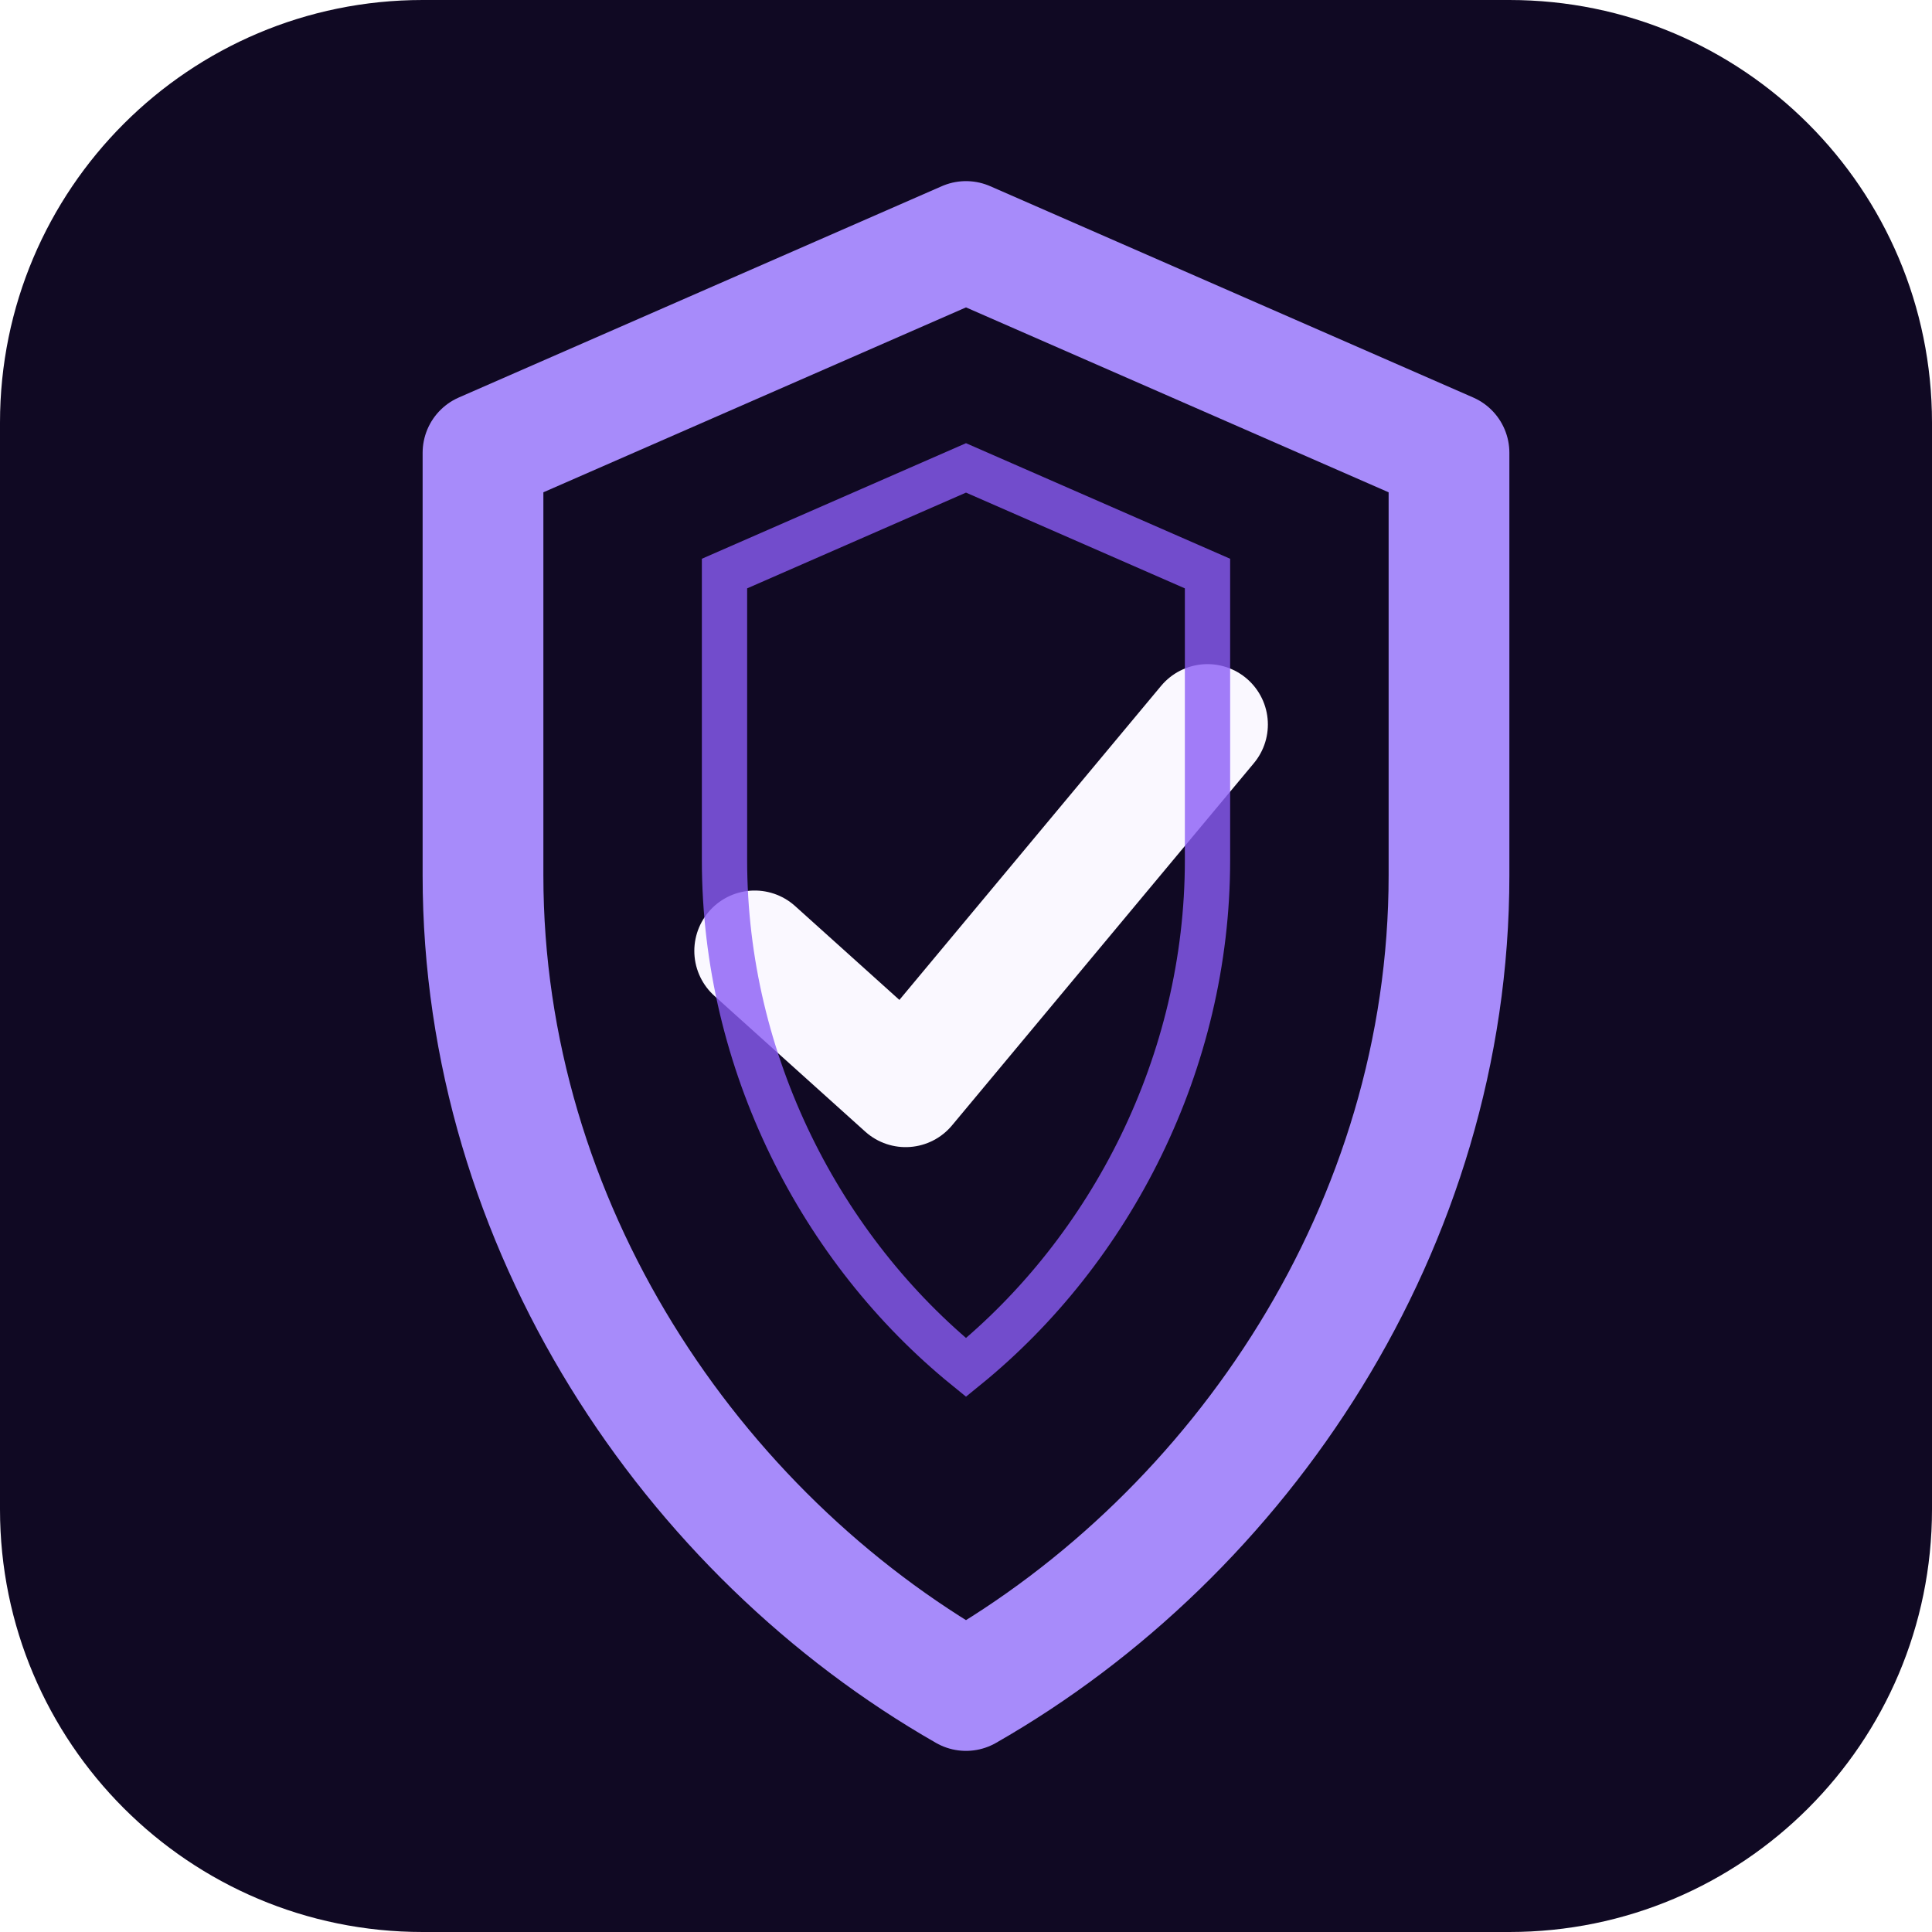
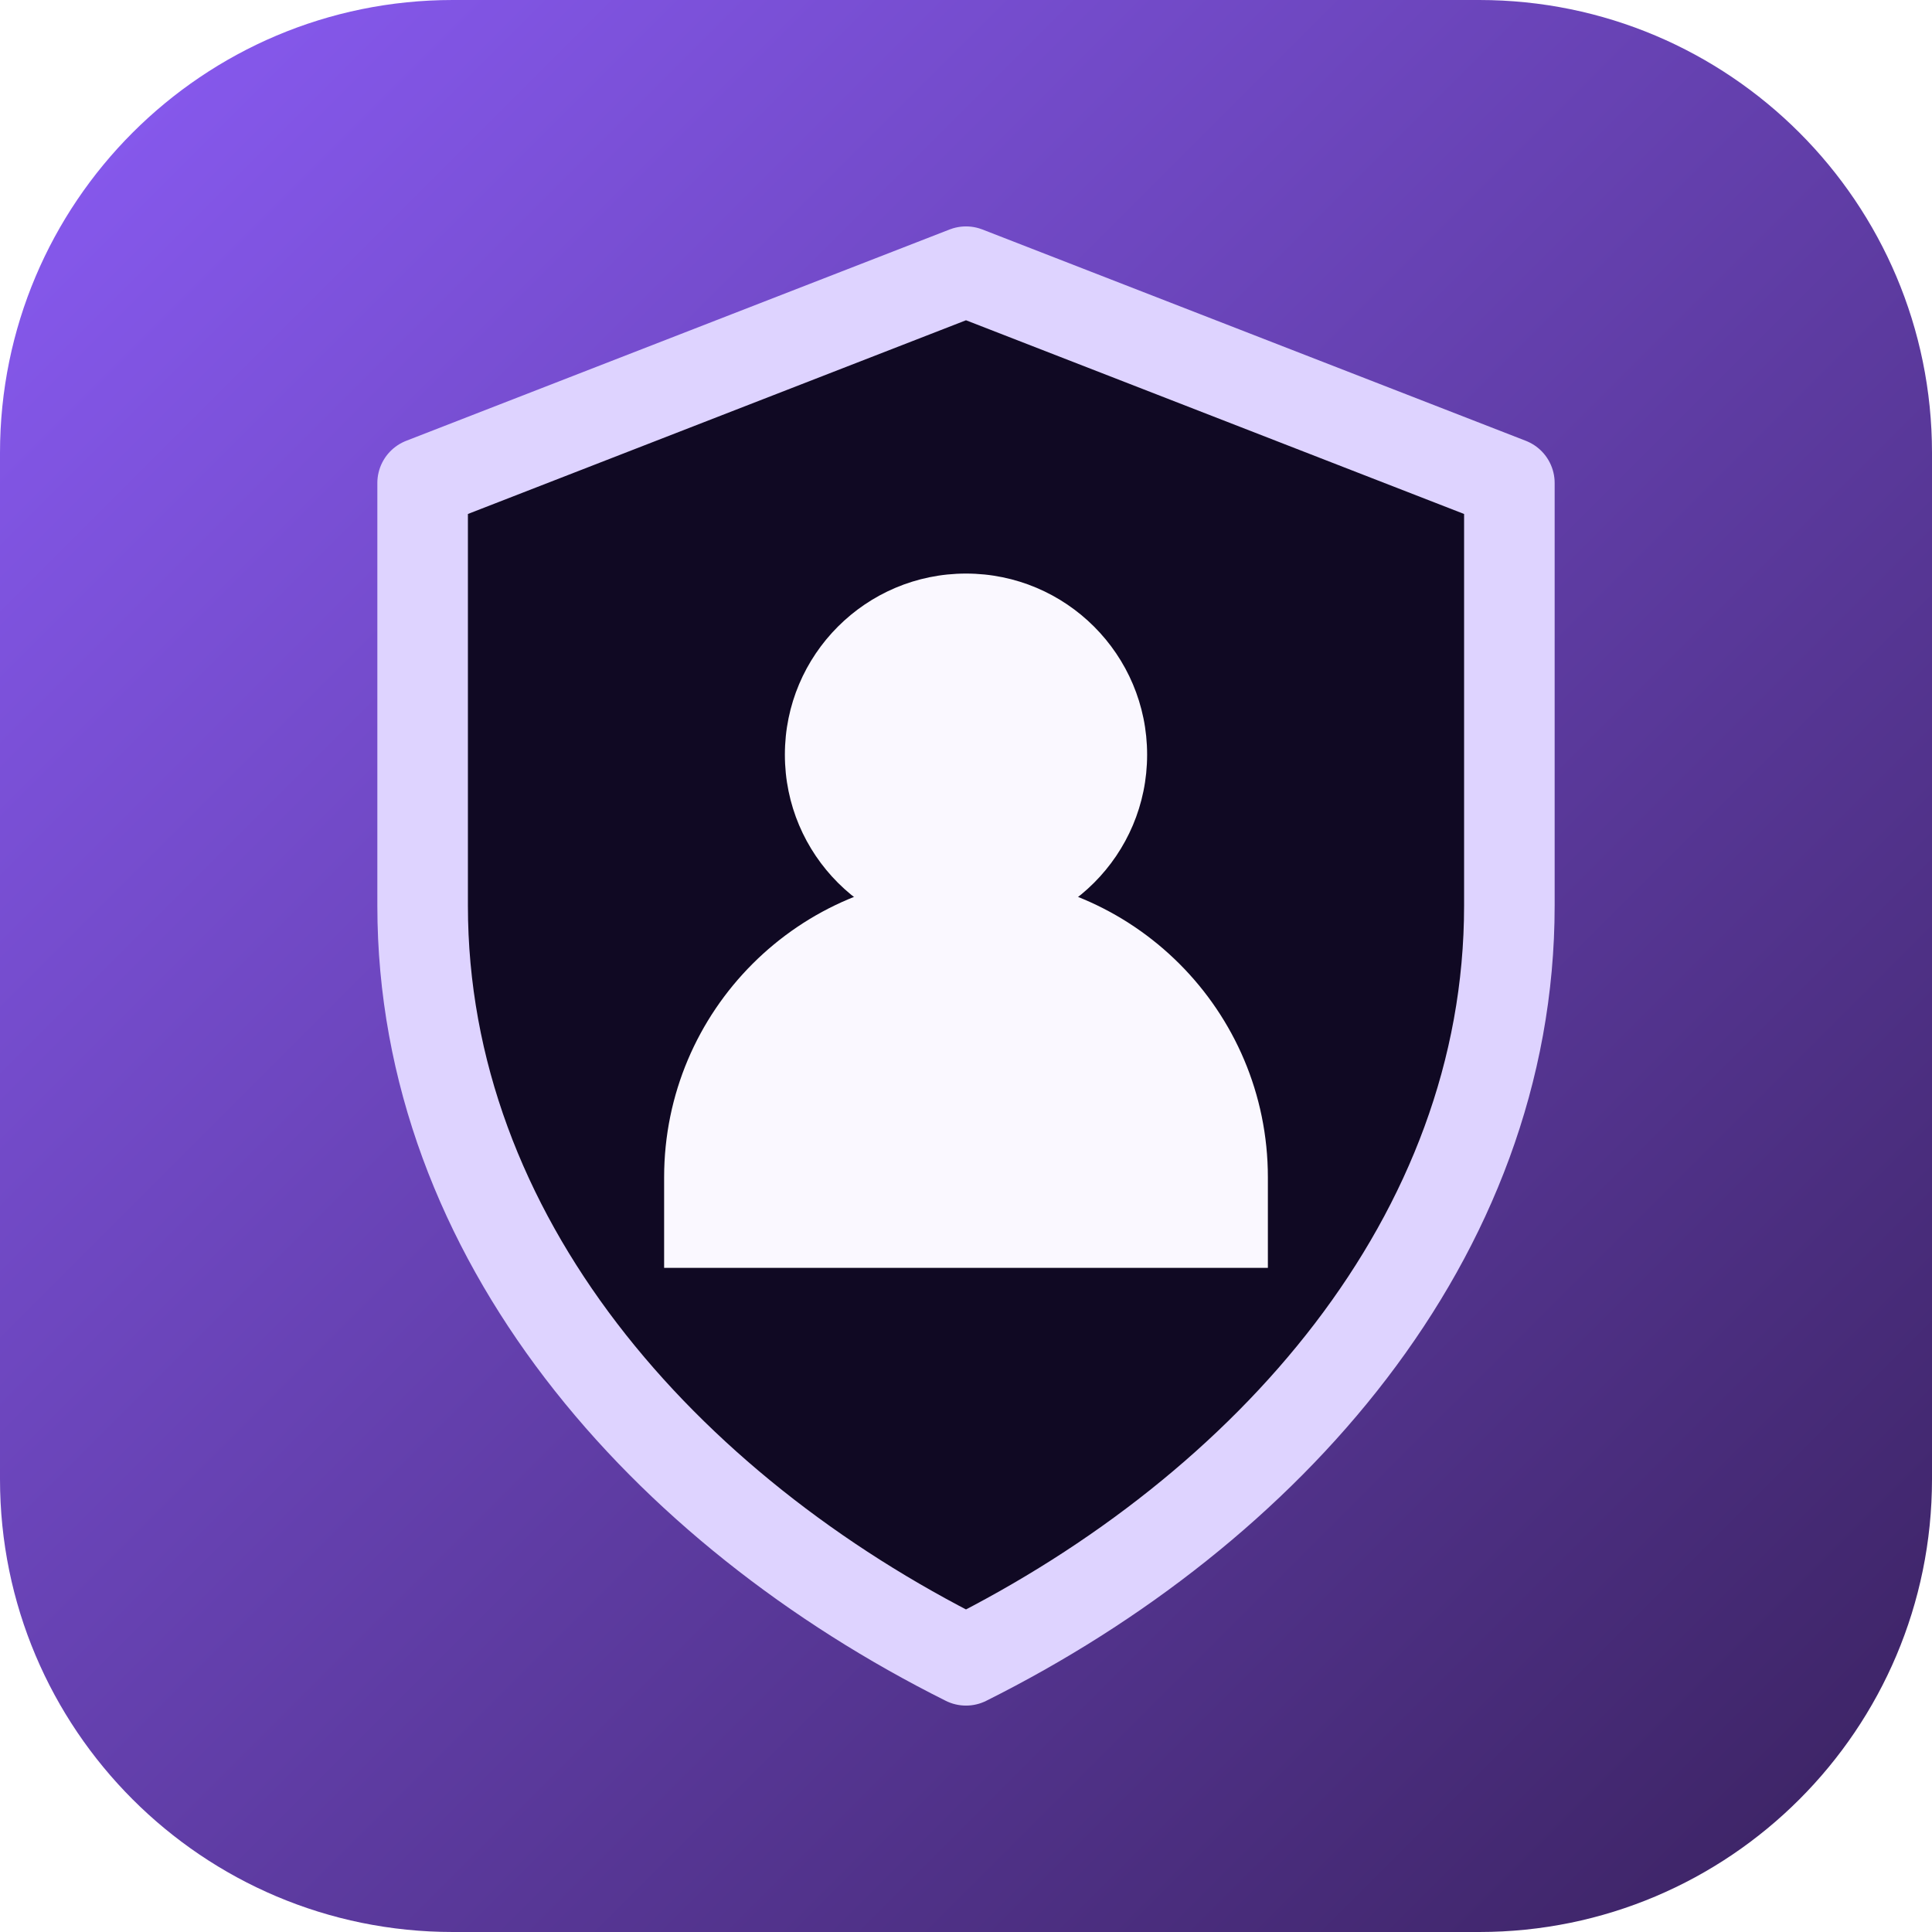
- <svg xmlns="http://www.w3.org/2000/svg" viewBox="0 0 64 64" role="img" aria-label="100SecurityPrompts.com icon">
-   <rect width="64" height="64" rx="14" fill="#100923" />
-   <path d="M32 8 48 15v14c0 11.6-6.9 21.8-16 27-9.1-5.2-16-15.4-16-27V15l16-7Z" fill="none" stroke="#a78bfa" stroke-width="4" stroke-linejoin="round" />
-   <path d="M25 31.5 30 36l10-12" fill="none" stroke="#faf8ff" stroke-width="4" stroke-linecap="round" stroke-linejoin="round" />
-   <path d="M32 15.5 40 19v9.5c0 6.7-3.2 12.9-8 16.8-4.8-3.9-8-10.1-8-16.8V19l8-3.5Z" fill="none" stroke="#8b5cf6" stroke-width="1.5" opacity=".8" />
+ <svg xmlns="http://www.w3.org/2000/svg" viewBox="0 0 64 64" role="img" aria-label="100 Security Prompts physical security shield">
+   <defs>
+     <linearGradient id="purple" x2="1" y2="1">
+       <stop stop-color="#8b5cf6" />
+       <stop offset="1" stop-color="#39215e" />
+     </linearGradient>
+   </defs>
+   <rect width="64" height="64" rx="15" fill="url(#purple)" />
+   <path d="M32 9 50 16v14c0 11-8 20-18 25-10-5-18-14-18-25V16Z" fill="#100923" stroke="#ded3ff" stroke-width="3" stroke-linejoin="round" />
+   <circle cx="32" cy="25" r="6" fill="#faf8ff" />
+   <path d="M22 42v-3a10 10 0 0 1 20 0v3Z" fill="#faf8ff" />
</svg>
